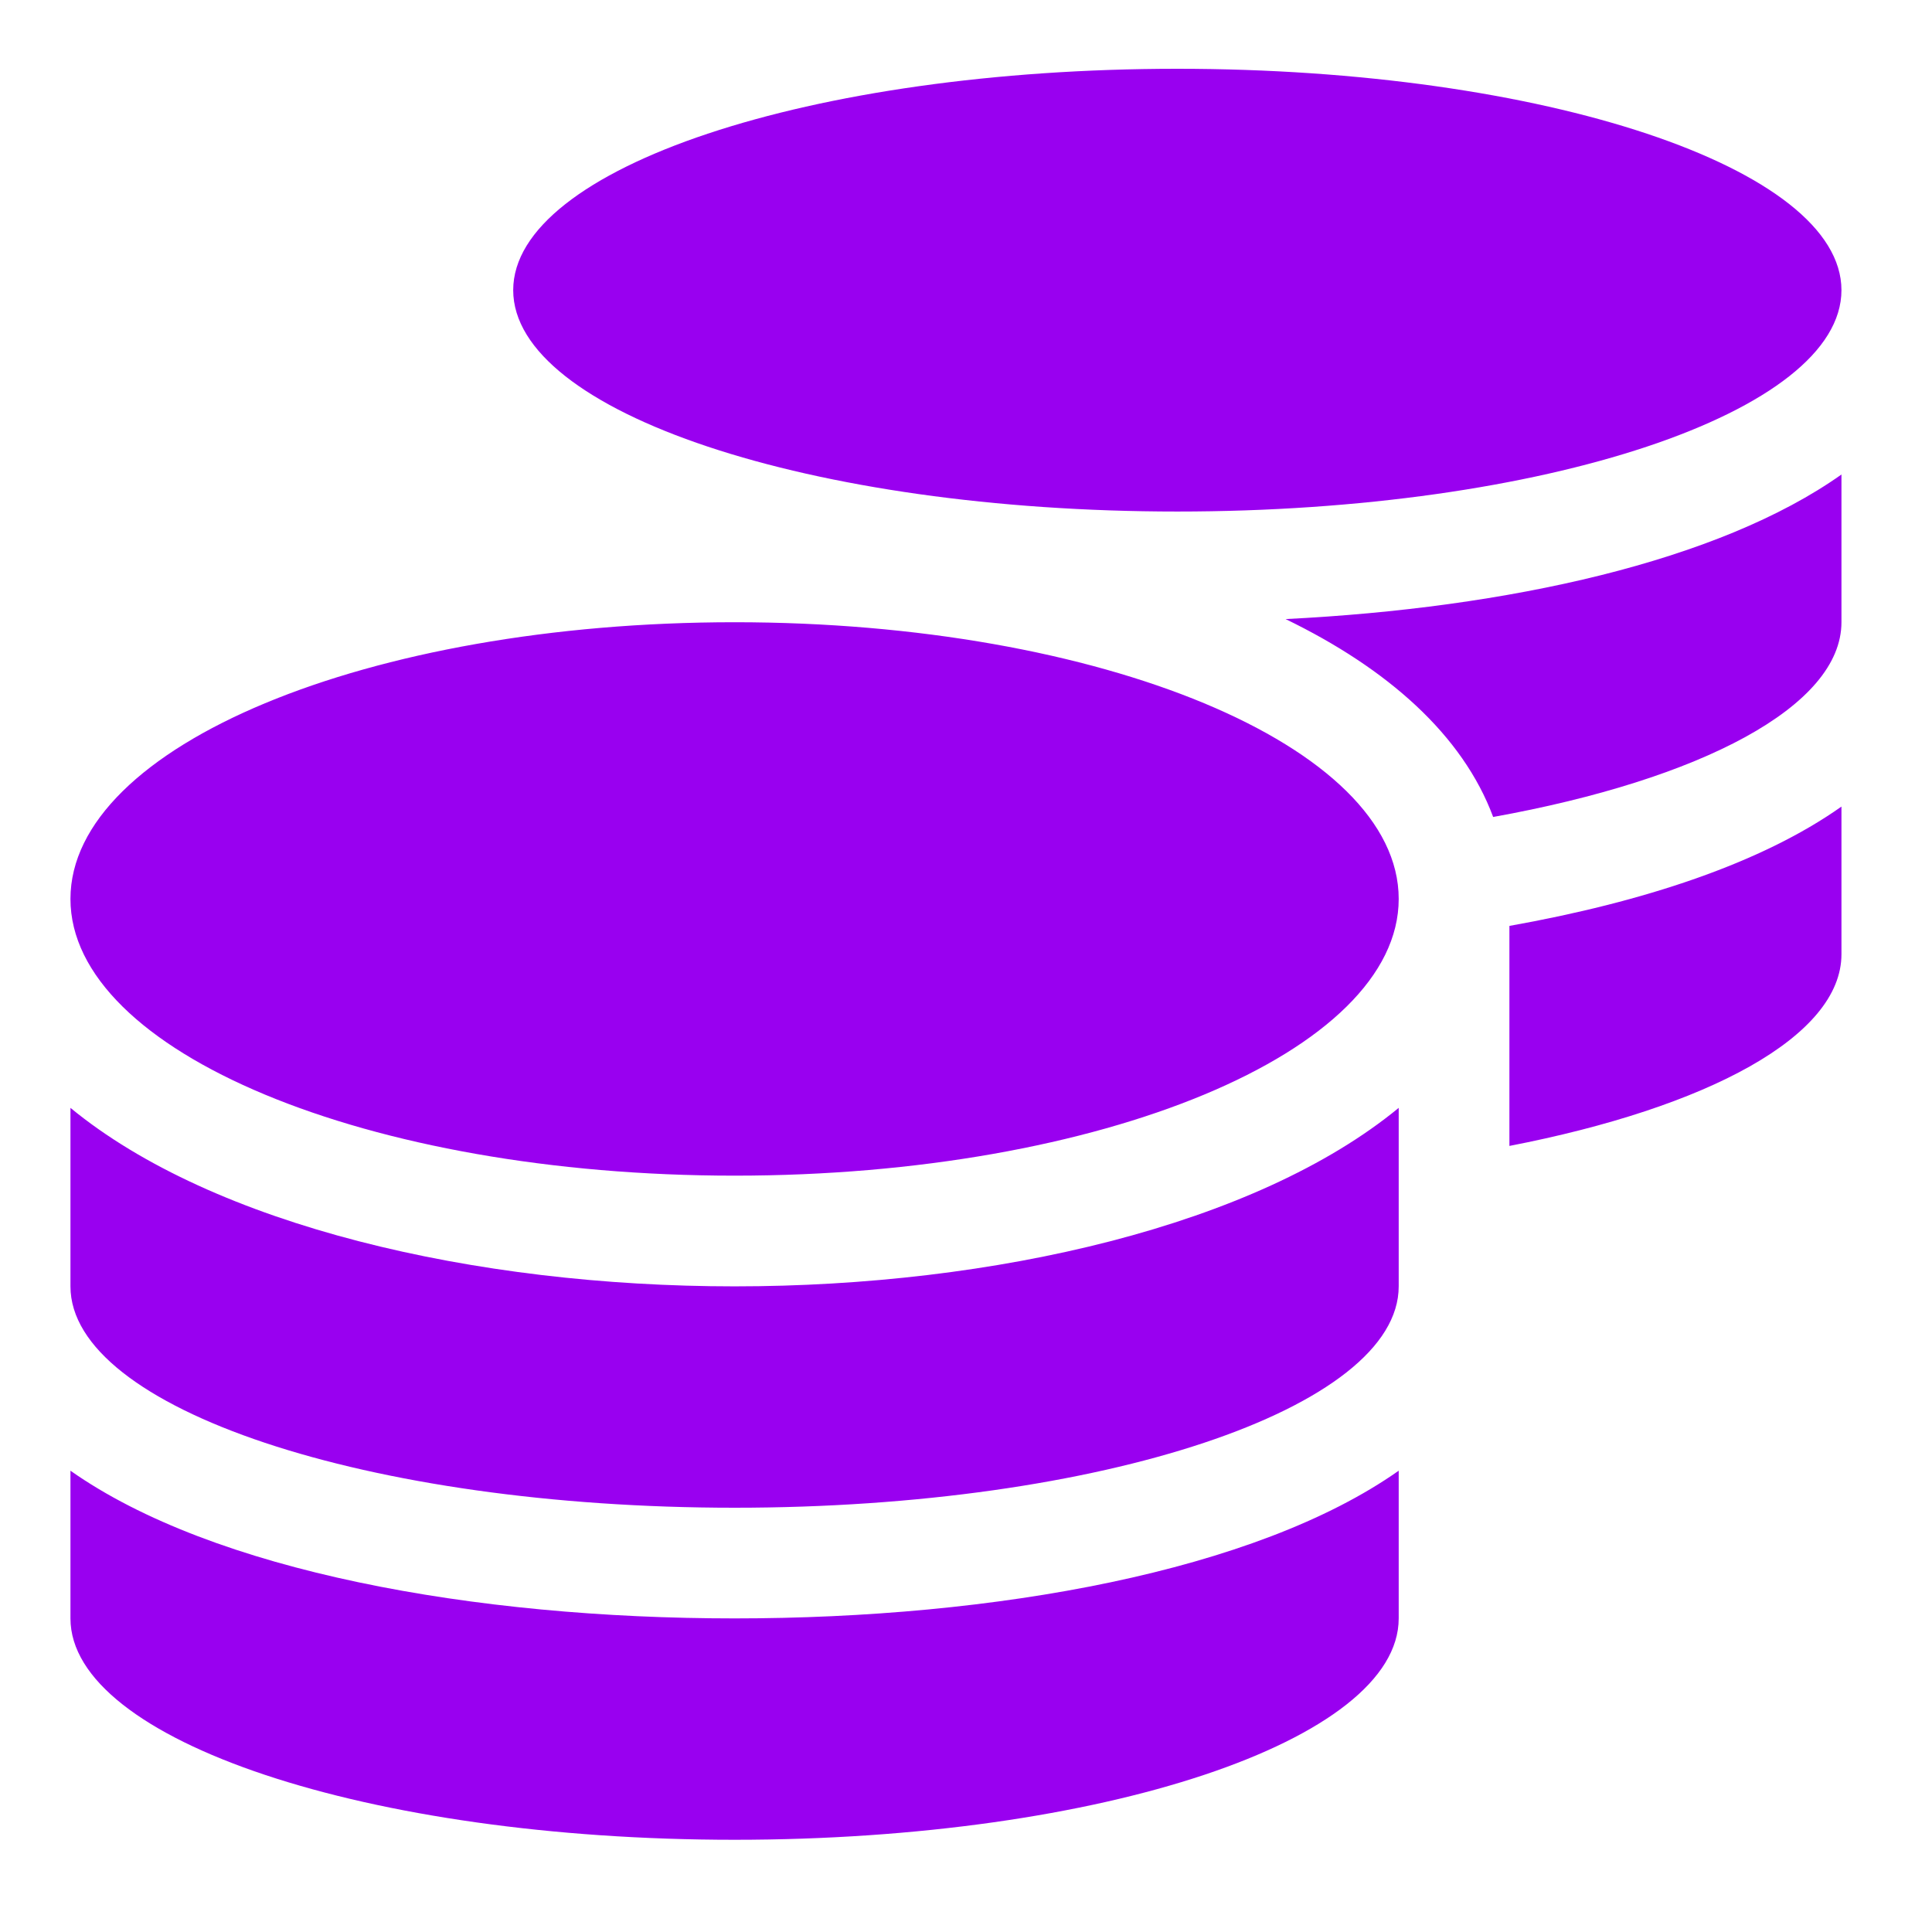
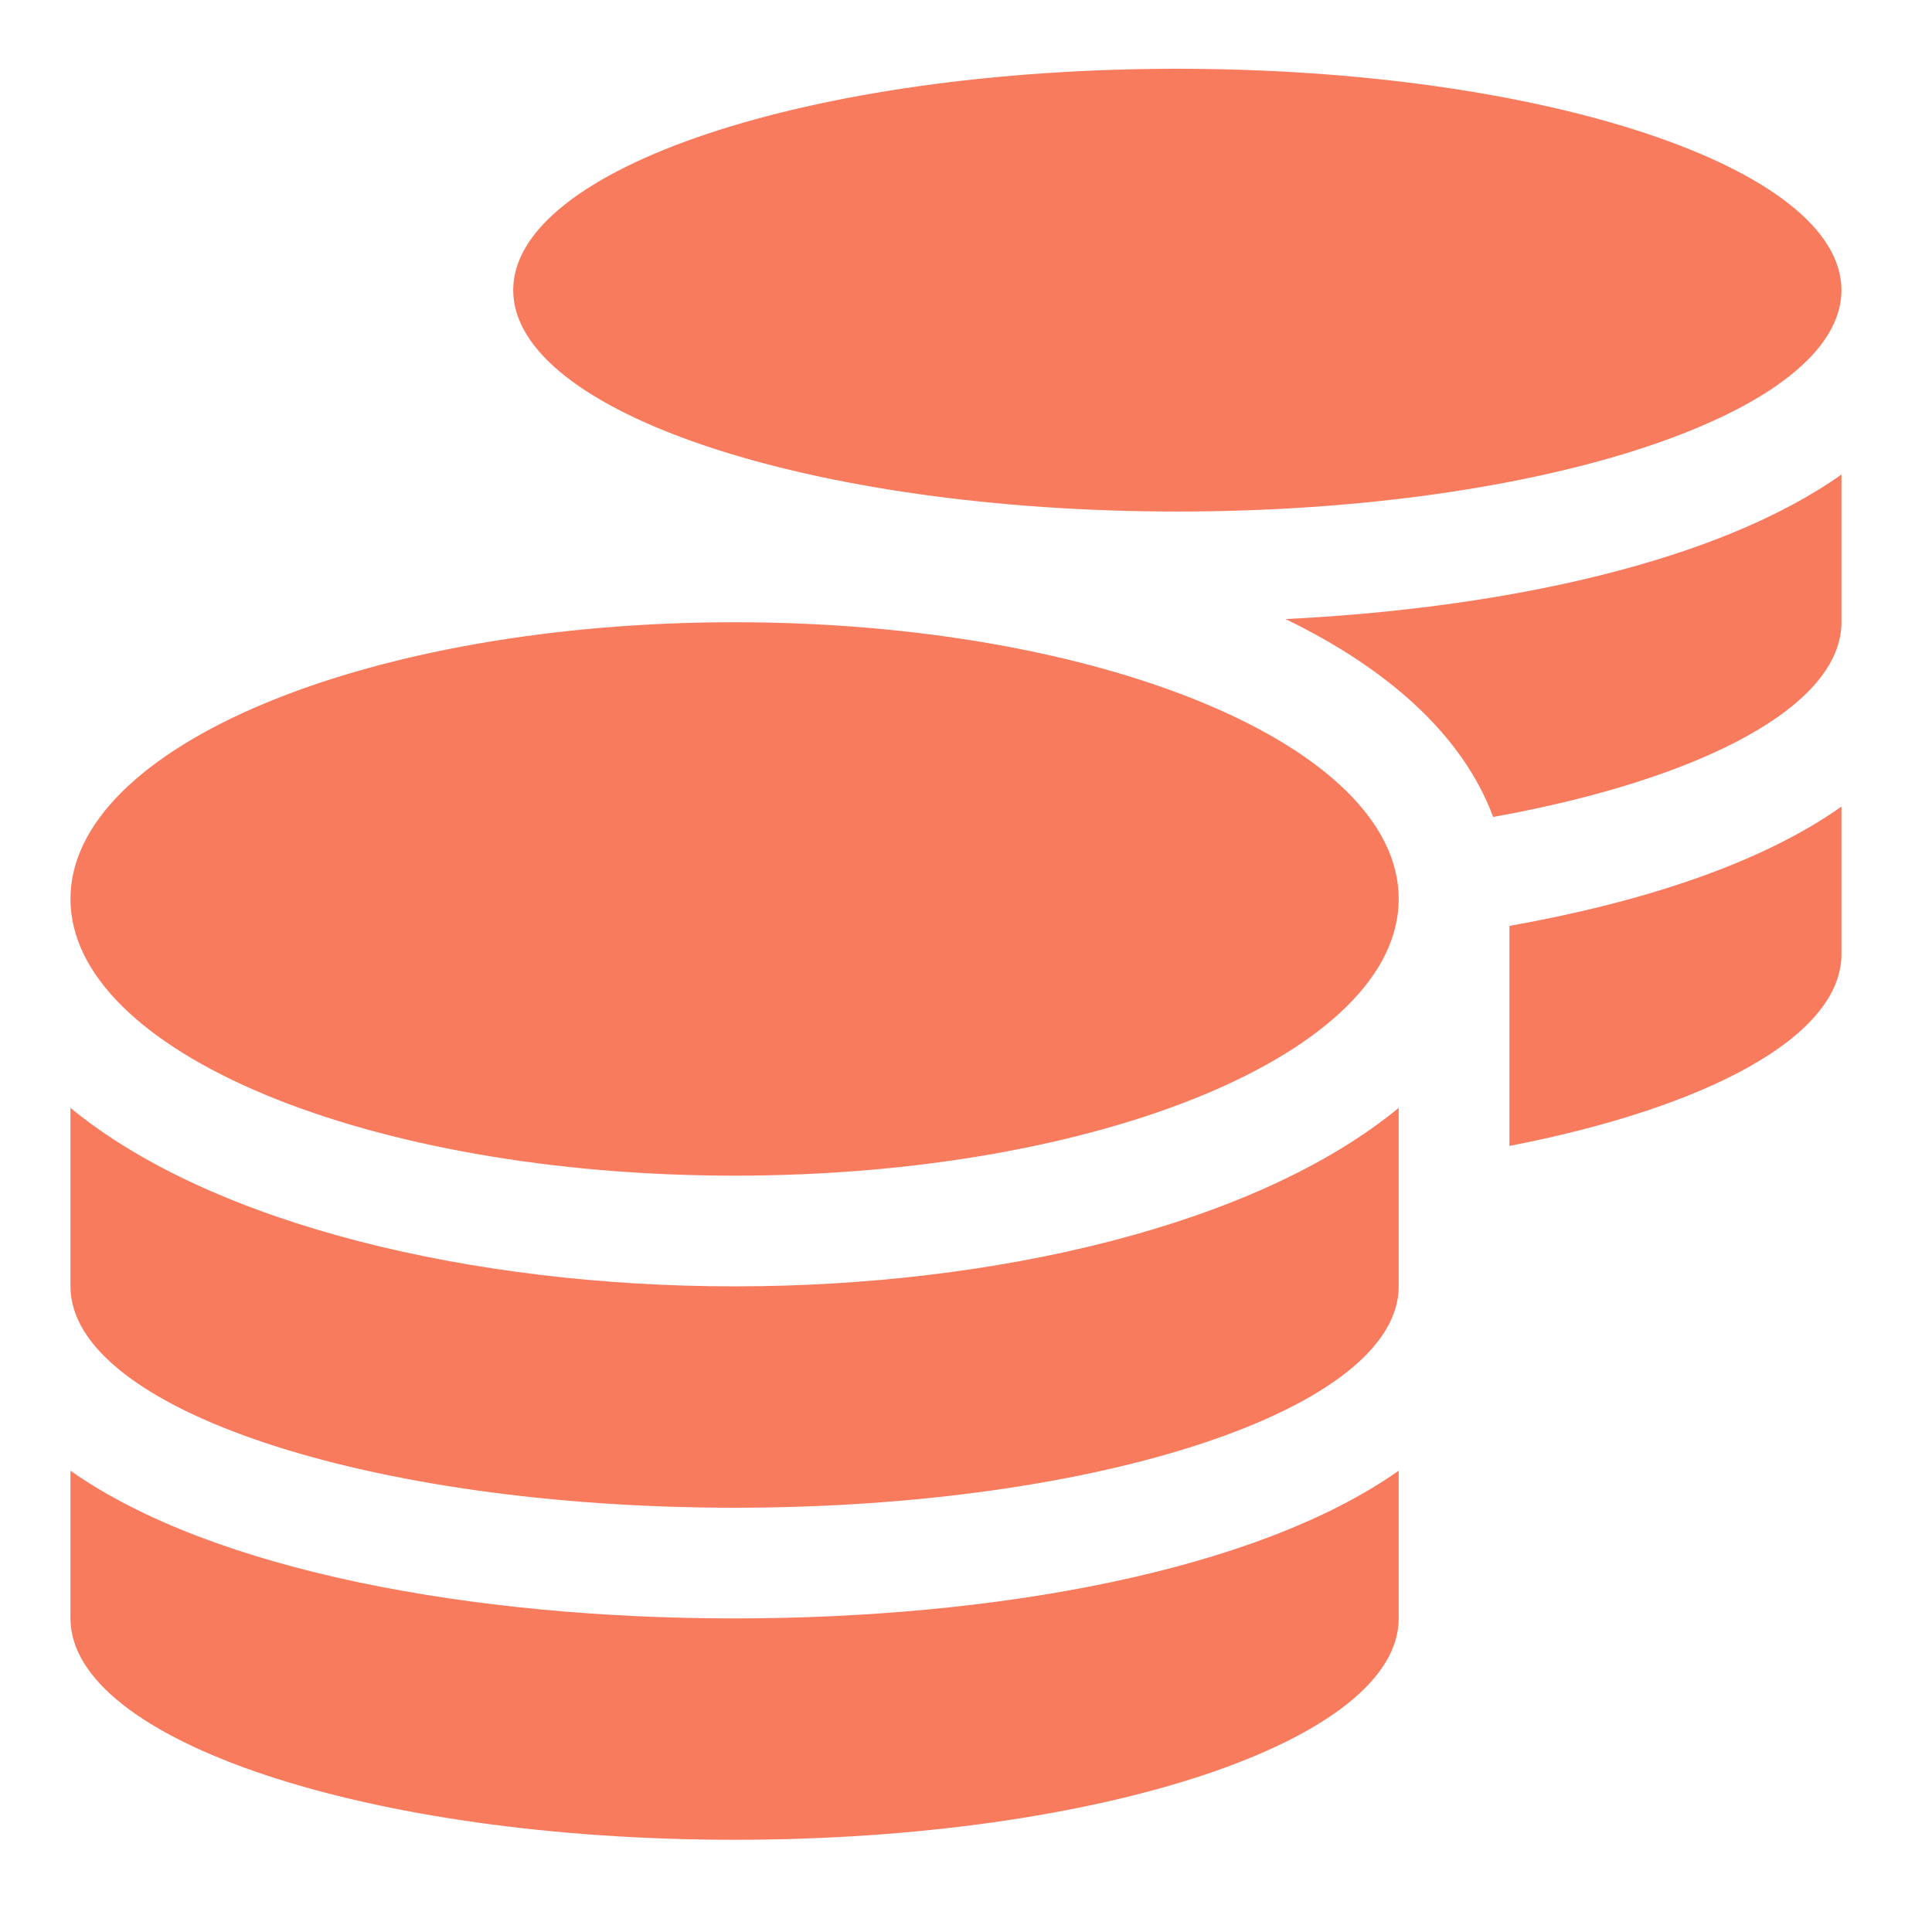
- <svg xmlns="http://www.w3.org/2000/svg" id="SvgjsSvg1846" width="288" height="288" version="1.1">
-   <defs id="SvgjsDefs1847" />
-   <g id="SvgjsG1848">
-     <svg width="288" height="288" viewBox="0 0 60 60">
-       <g transform="translate(-1511 -1138)" fill="#000000" class="color000 svgShape">
-         <rect width="60" height="60" fill="none" transform="translate(1511 1138)" />
-         <path fill="#9900f0" d="M0,43.538v4.587C0,51.917,9.238,55,20.625,55S41.25,51.917,41.25,48.125V43.538c-4.437,3.126-12.547,4.587-20.625,4.587S4.437,46.664,0,43.538ZM34.375,13.75C45.762,13.75,55,10.667,55,6.875S45.762,0,34.375,0,13.75,3.083,13.75,6.875,22.988,13.75,34.375,13.75ZM0,32.27v5.543c0,3.792,9.238,6.875,20.625,6.875S41.25,41.6,41.25,37.813V32.27c-4.437,3.652-12.558,5.543-20.625,5.543S4.437,35.922,0,32.27Zm44.688,1.182C50.843,32.259,55,30.046,55,27.5V22.913c-2.492,1.762-6.155,2.965-10.312,3.706ZM20.625,17.188C9.238,17.188,0,21.033,0,25.781s9.238,8.594,20.625,8.594S41.25,30.529,41.25,25.781,32.012,17.188,20.625,17.188Zm23.558,6.048C50.628,22.075,55,19.8,55,17.188V12.6c-3.813,2.7-10.366,4.146-17.263,4.49C40.906,18.627,43.237,20.689,44.183,23.235Z" transform="translate(1513.188 1140.136)" class="colorf97b5e svgShape" />
-       </g>
-     </svg>
+ <svg xmlns="http://www.w3.org/2000/svg" width="60" height="60" viewBox="0 0 60 60">
+   <g id="coin_store" transform="translate(-1511 -1138)">
+     <rect id="back" width="60" height="60" transform="translate(1511 1138)" fill="none" />
+     <path id="coinstore" d="M0,43.538v4.587C0,51.917,9.238,55,20.625,55S41.25,51.917,41.25,48.125V43.538c-4.437,3.126-12.547,4.587-20.625,4.587S4.437,46.664,0,43.538ZM34.375,13.75C45.762,13.75,55,10.667,55,6.875S45.762,0,34.375,0,13.75,3.083,13.75,6.875,22.988,13.75,34.375,13.75ZM0,32.27v5.543c0,3.792,9.238,6.875,20.625,6.875S41.25,41.6,41.25,37.813V32.27c-4.437,3.652-12.558,5.543-20.625,5.543S4.437,35.922,0,32.27Zm44.688,1.182C50.843,32.259,55,30.046,55,27.5V22.913c-2.492,1.762-6.155,2.965-10.312,3.706ZM20.625,17.188C9.238,17.188,0,21.033,0,25.781s9.238,8.594,20.625,8.594S41.25,30.529,41.25,25.781,32.012,17.188,20.625,17.188Zm23.558,6.048C50.628,22.075,55,19.8,55,17.188V12.6c-3.813,2.7-10.366,4.146-17.263,4.49C40.906,18.627,43.237,20.689,44.183,23.235Z" transform="translate(1513.188 1140.136)" fill="#f97b5e" />
  </g>
</svg>
